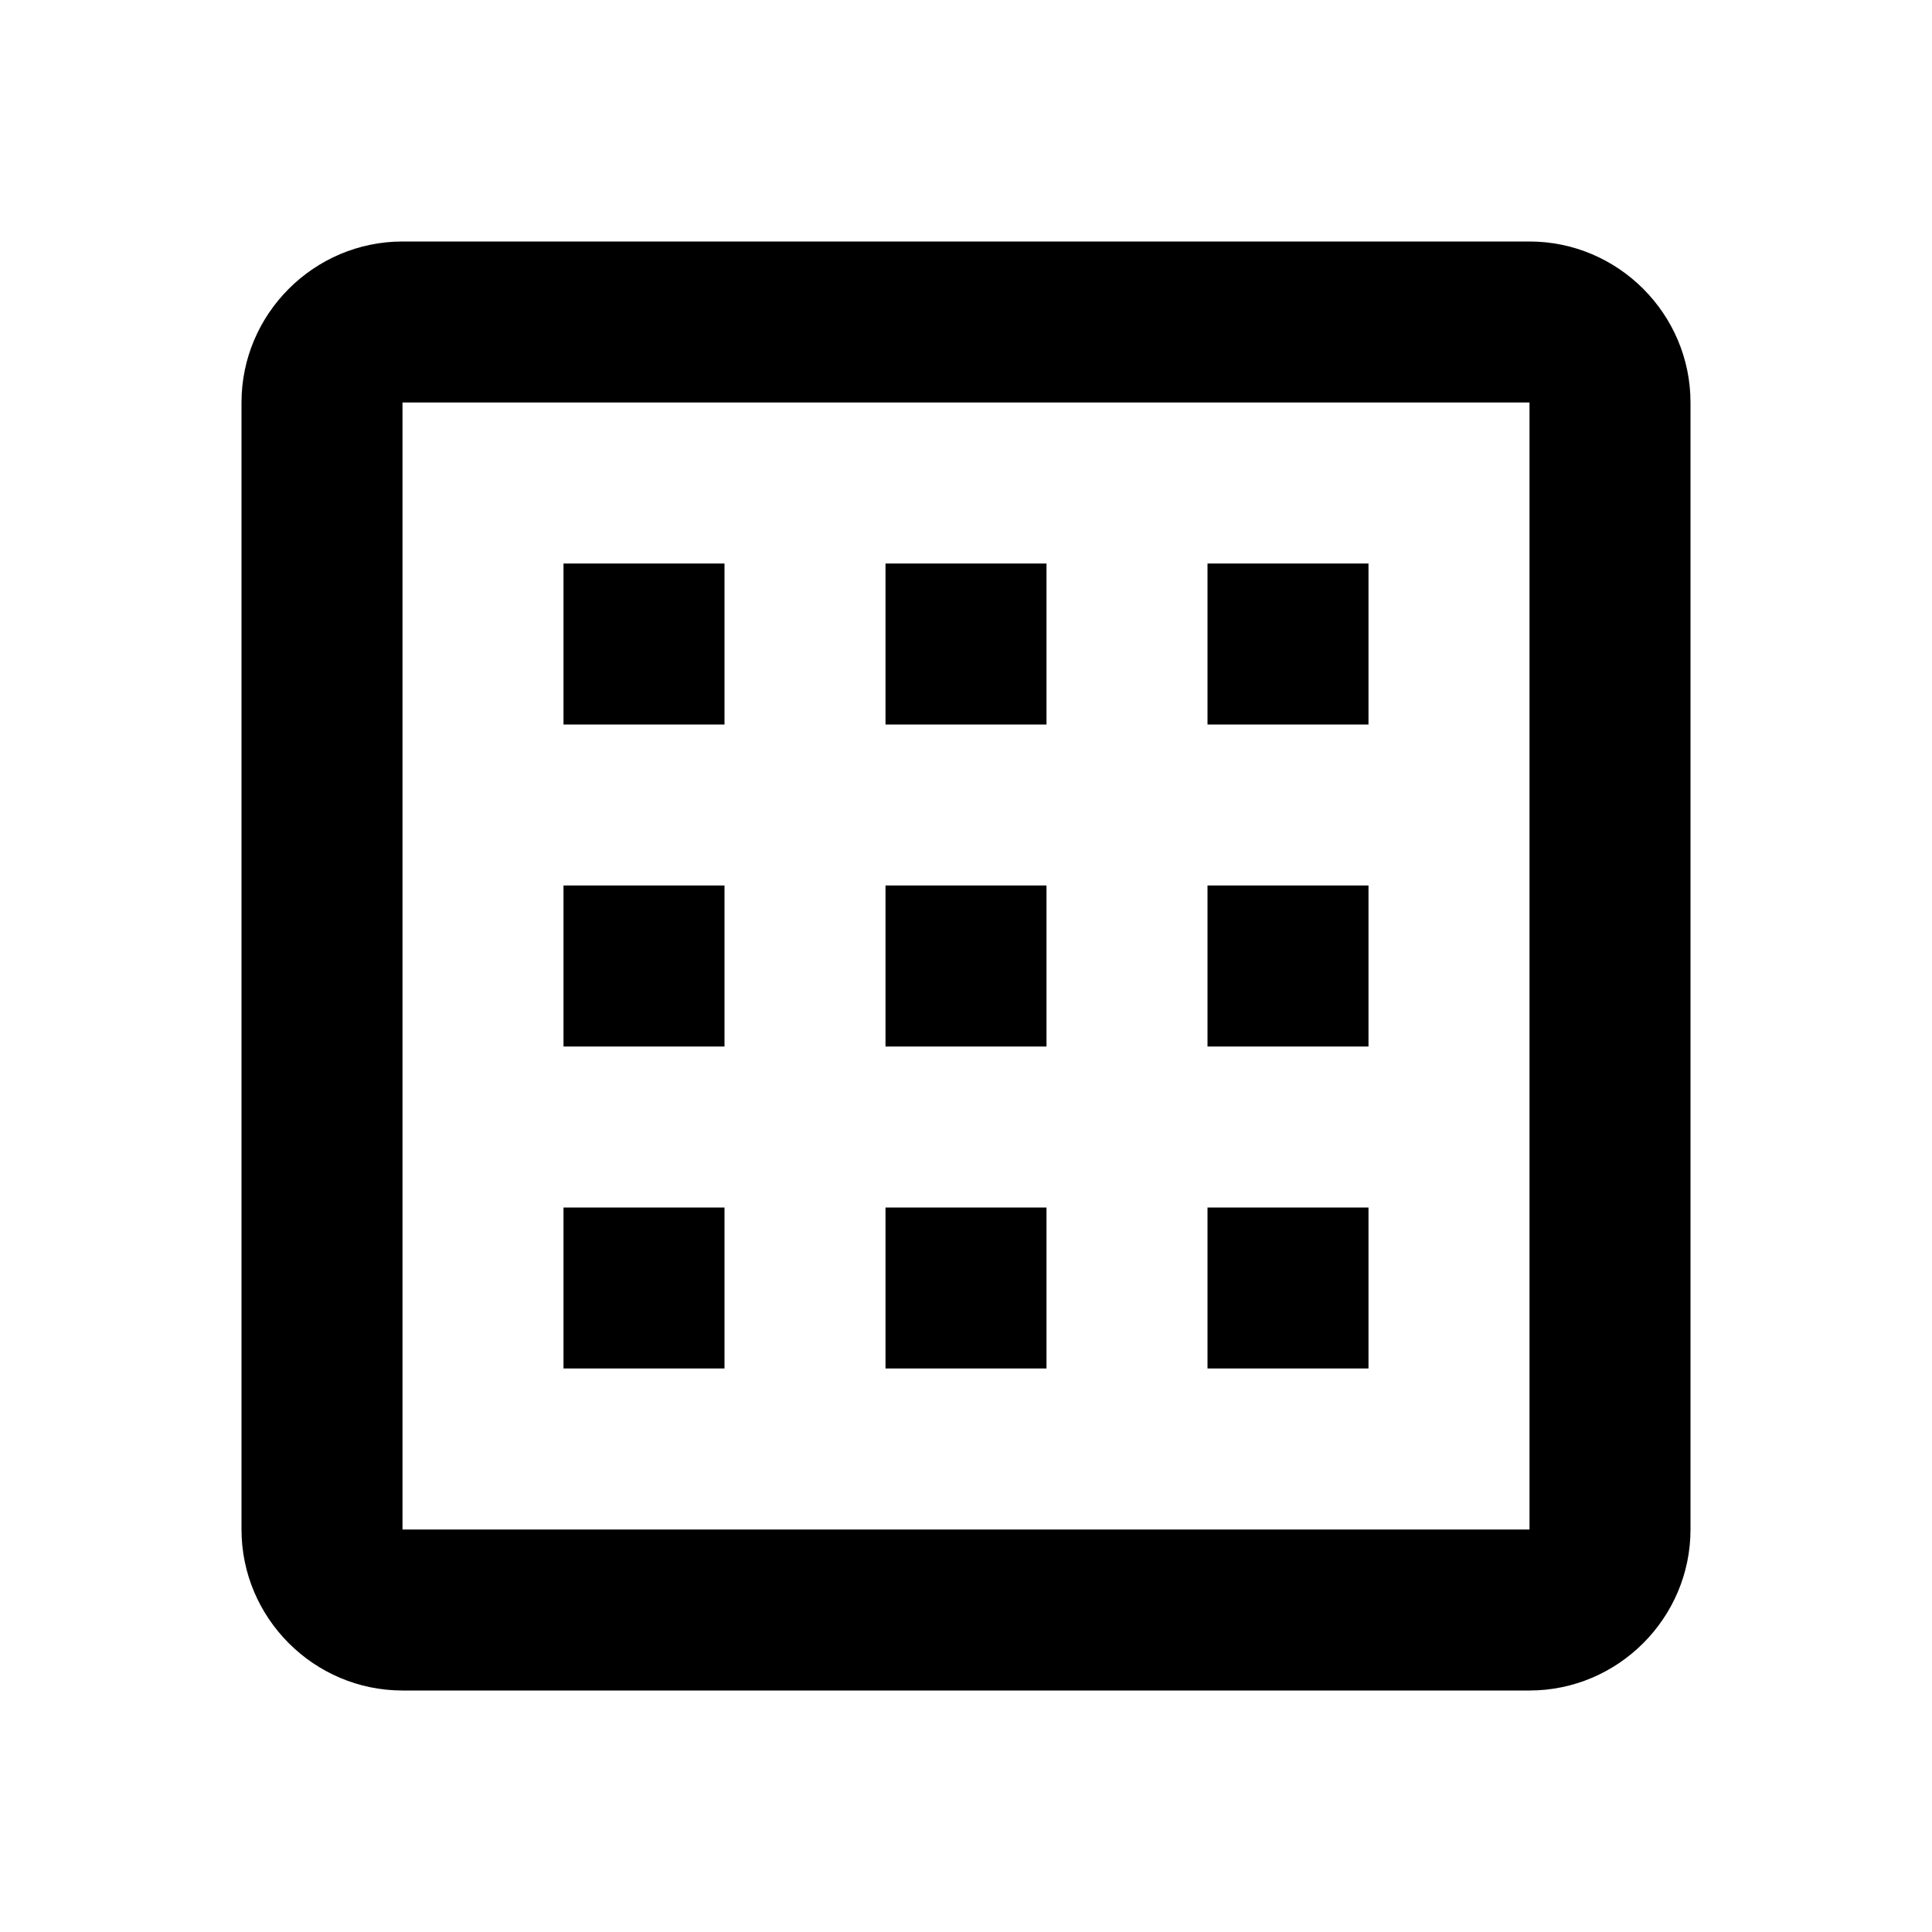
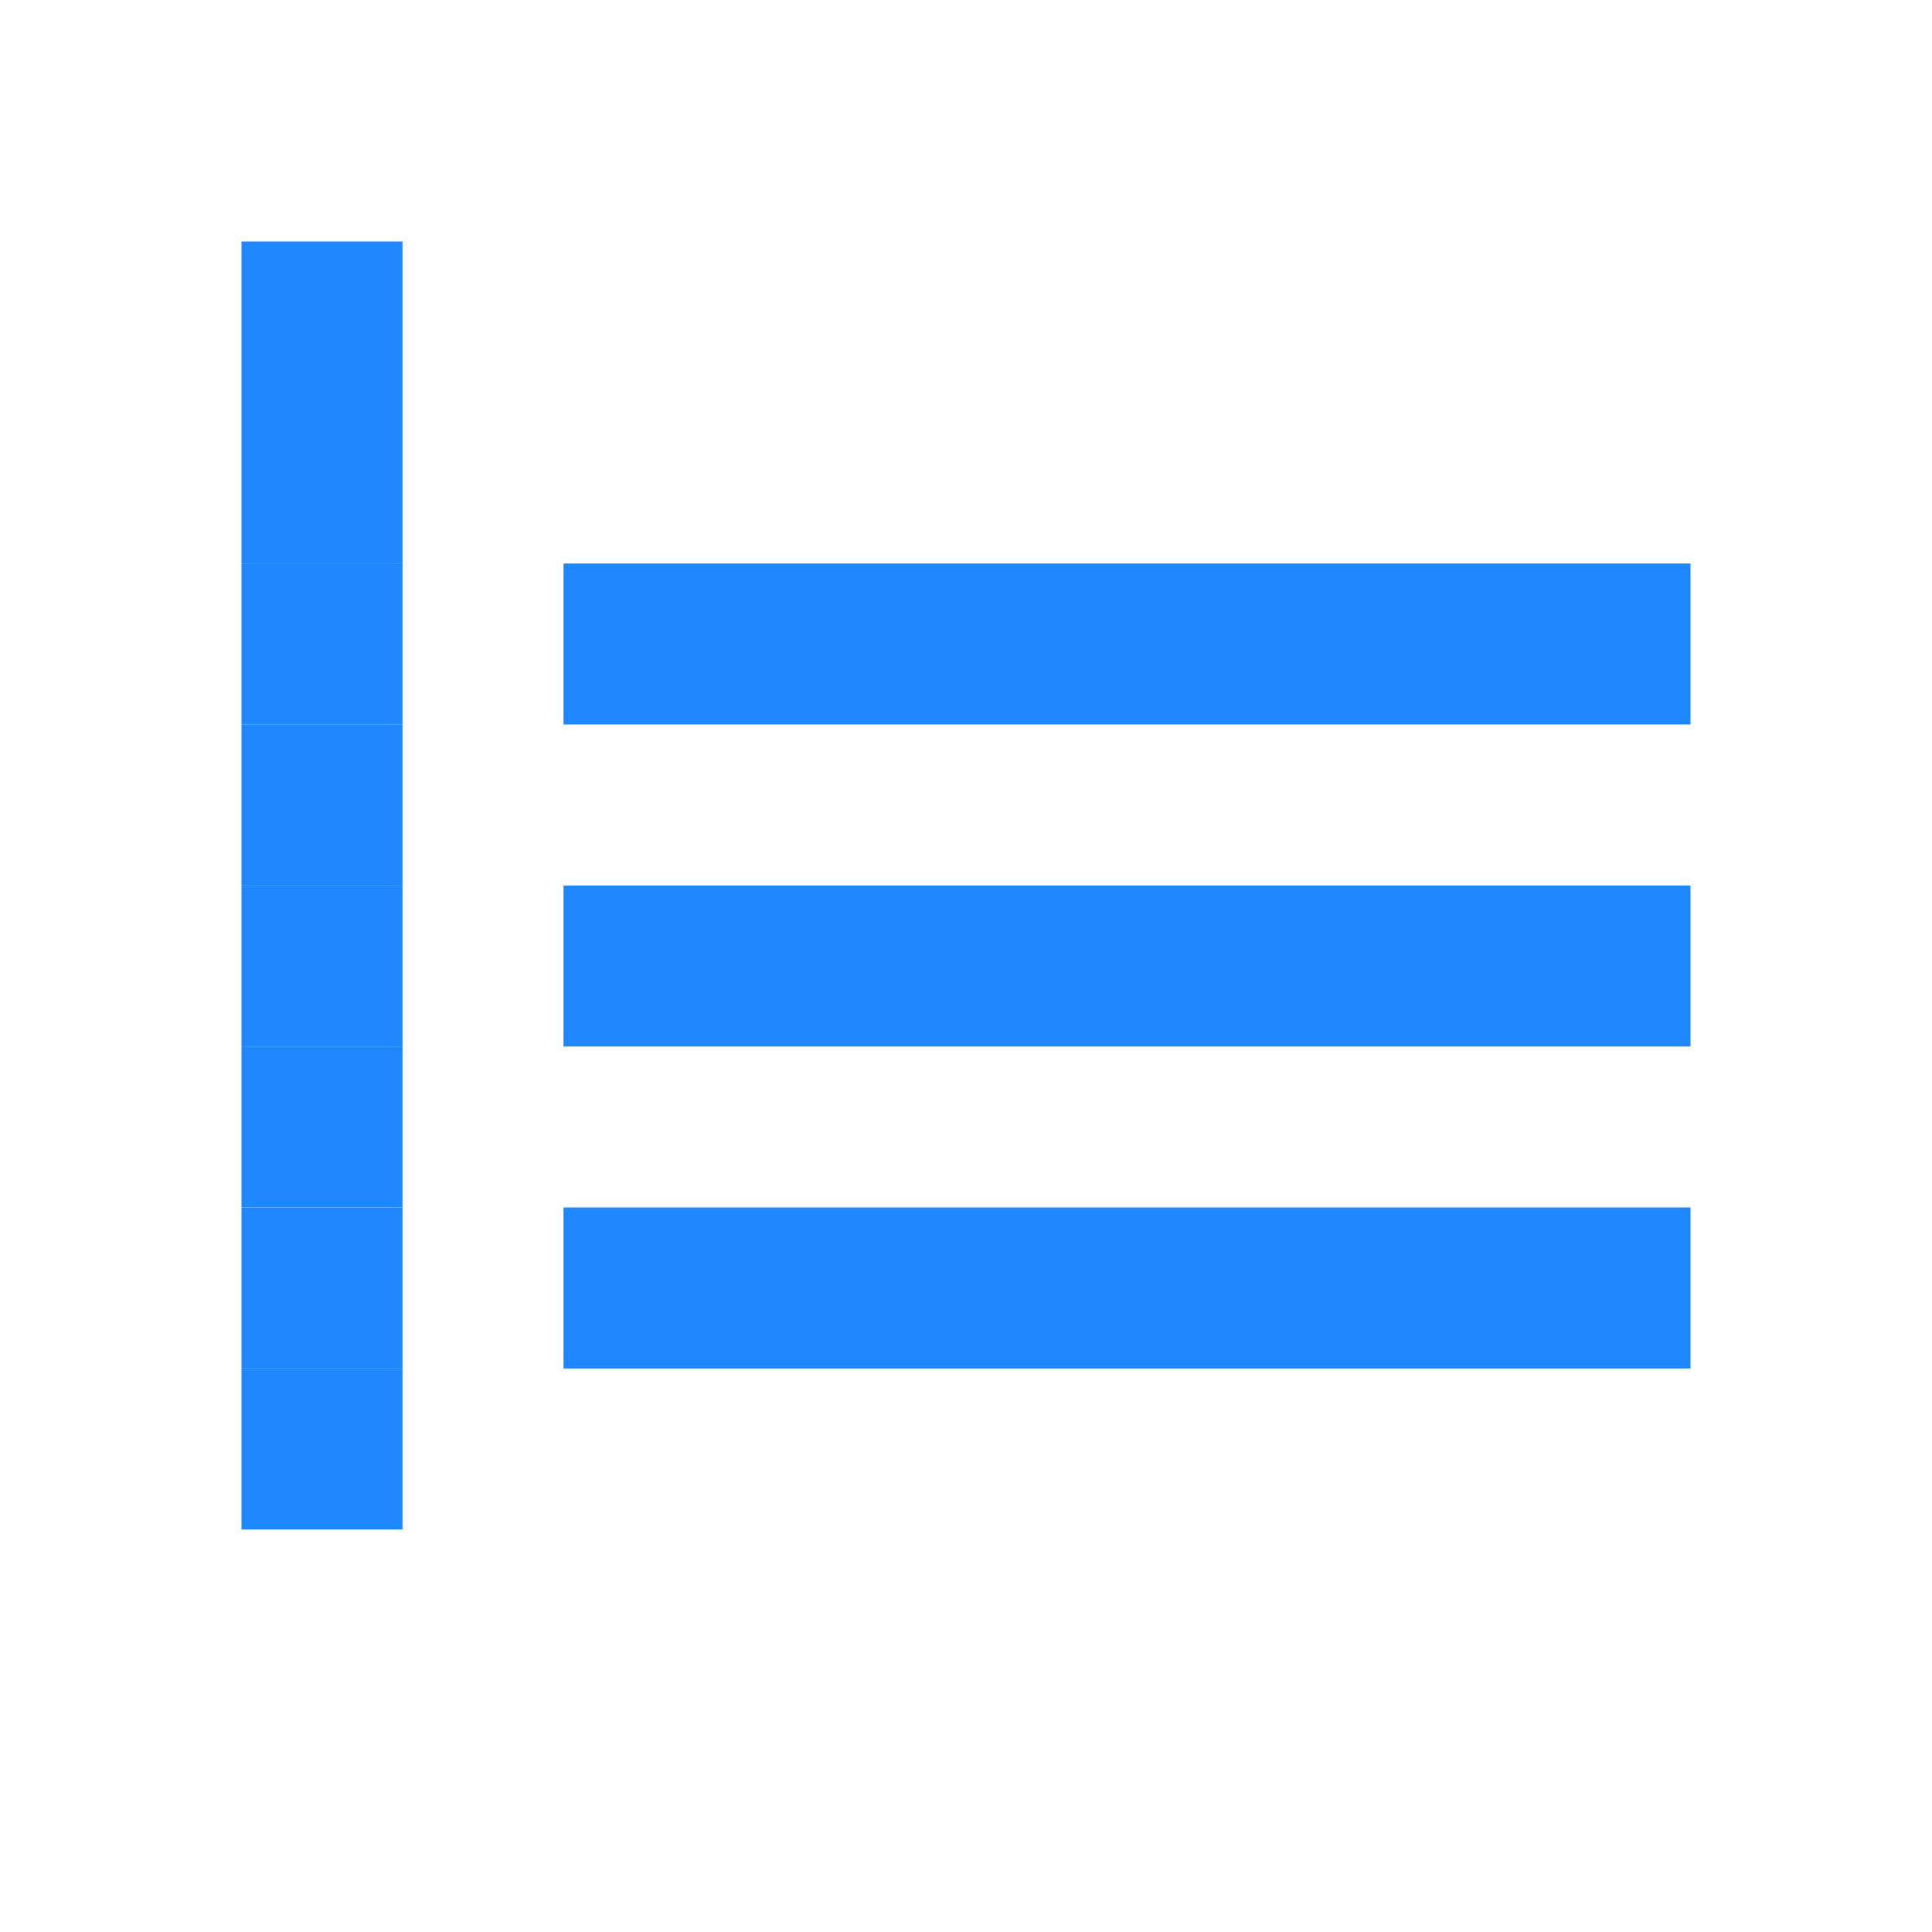
<svg xmlns="http://www.w3.org/2000/svg" width="24" height="24" viewBox="0 0 24 24" fill="none">
-   <path d="M19 3H5c-1.1 0-2 .9-2 2v14c0 1.1.9 2 2 2h14c1.1 0 2-.9 2-2V5c0-1.1-.9-2-2-2zm0 16H5V5h14v14zM7 7h2v2H7zm4 0h2v2h-2zm4 0h2v2h-2zM7 11h2v2H7zm4 0h2v2h-2zm4 0h2v2h-2zM7 15h2v2H7zm4 0h2v2h-2zm4 0h2v2h-2z" fill="#000000" />
+   <path d="M3 13h2v-2H3v2zm0 4h2v-2H3v2zm0-8h2V7H3v2zm4 4h14v-2H7v2zm0 4h14v-2H7v2zM7 7v2h14V7H7z" fill="#2088FF" />
+   <path d="M3 3h2v2H3V3zm0 4h2V5H3v2zm0 4h2V9H3v2zm0 4h2v-2H3v2zm0 4h2v-2H3v2z" fill="#2088FF" />
</svg>
